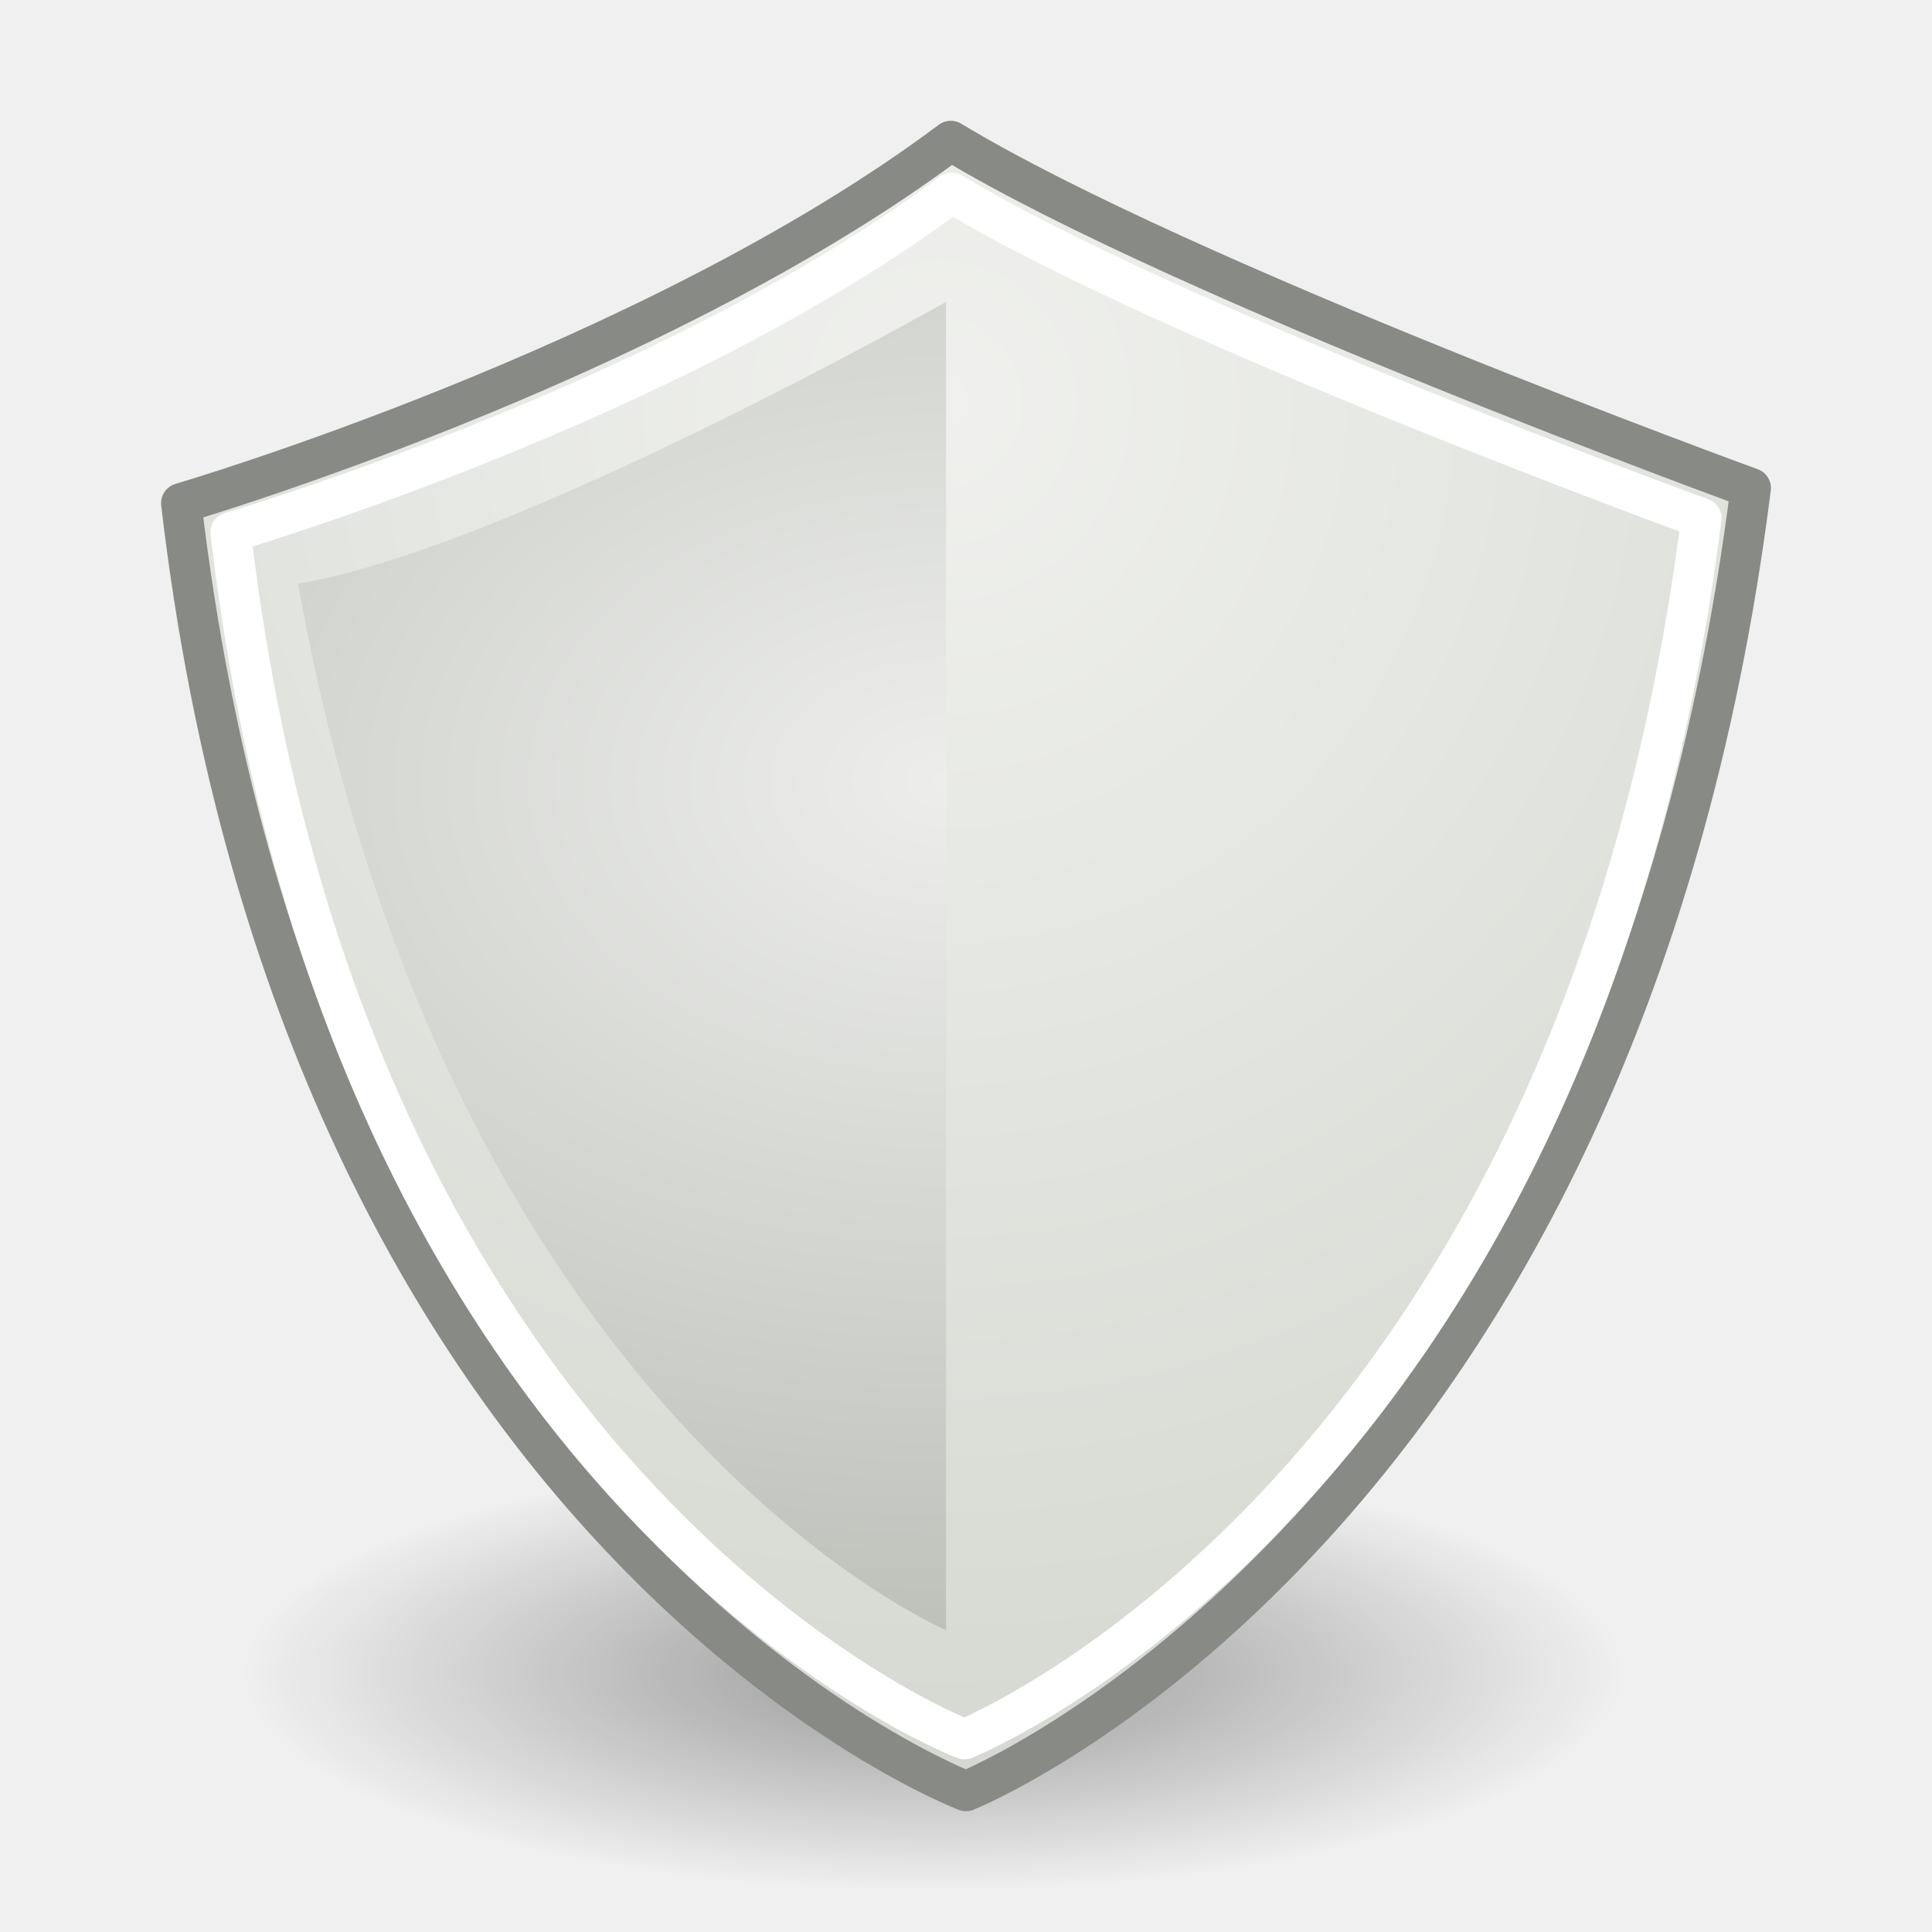
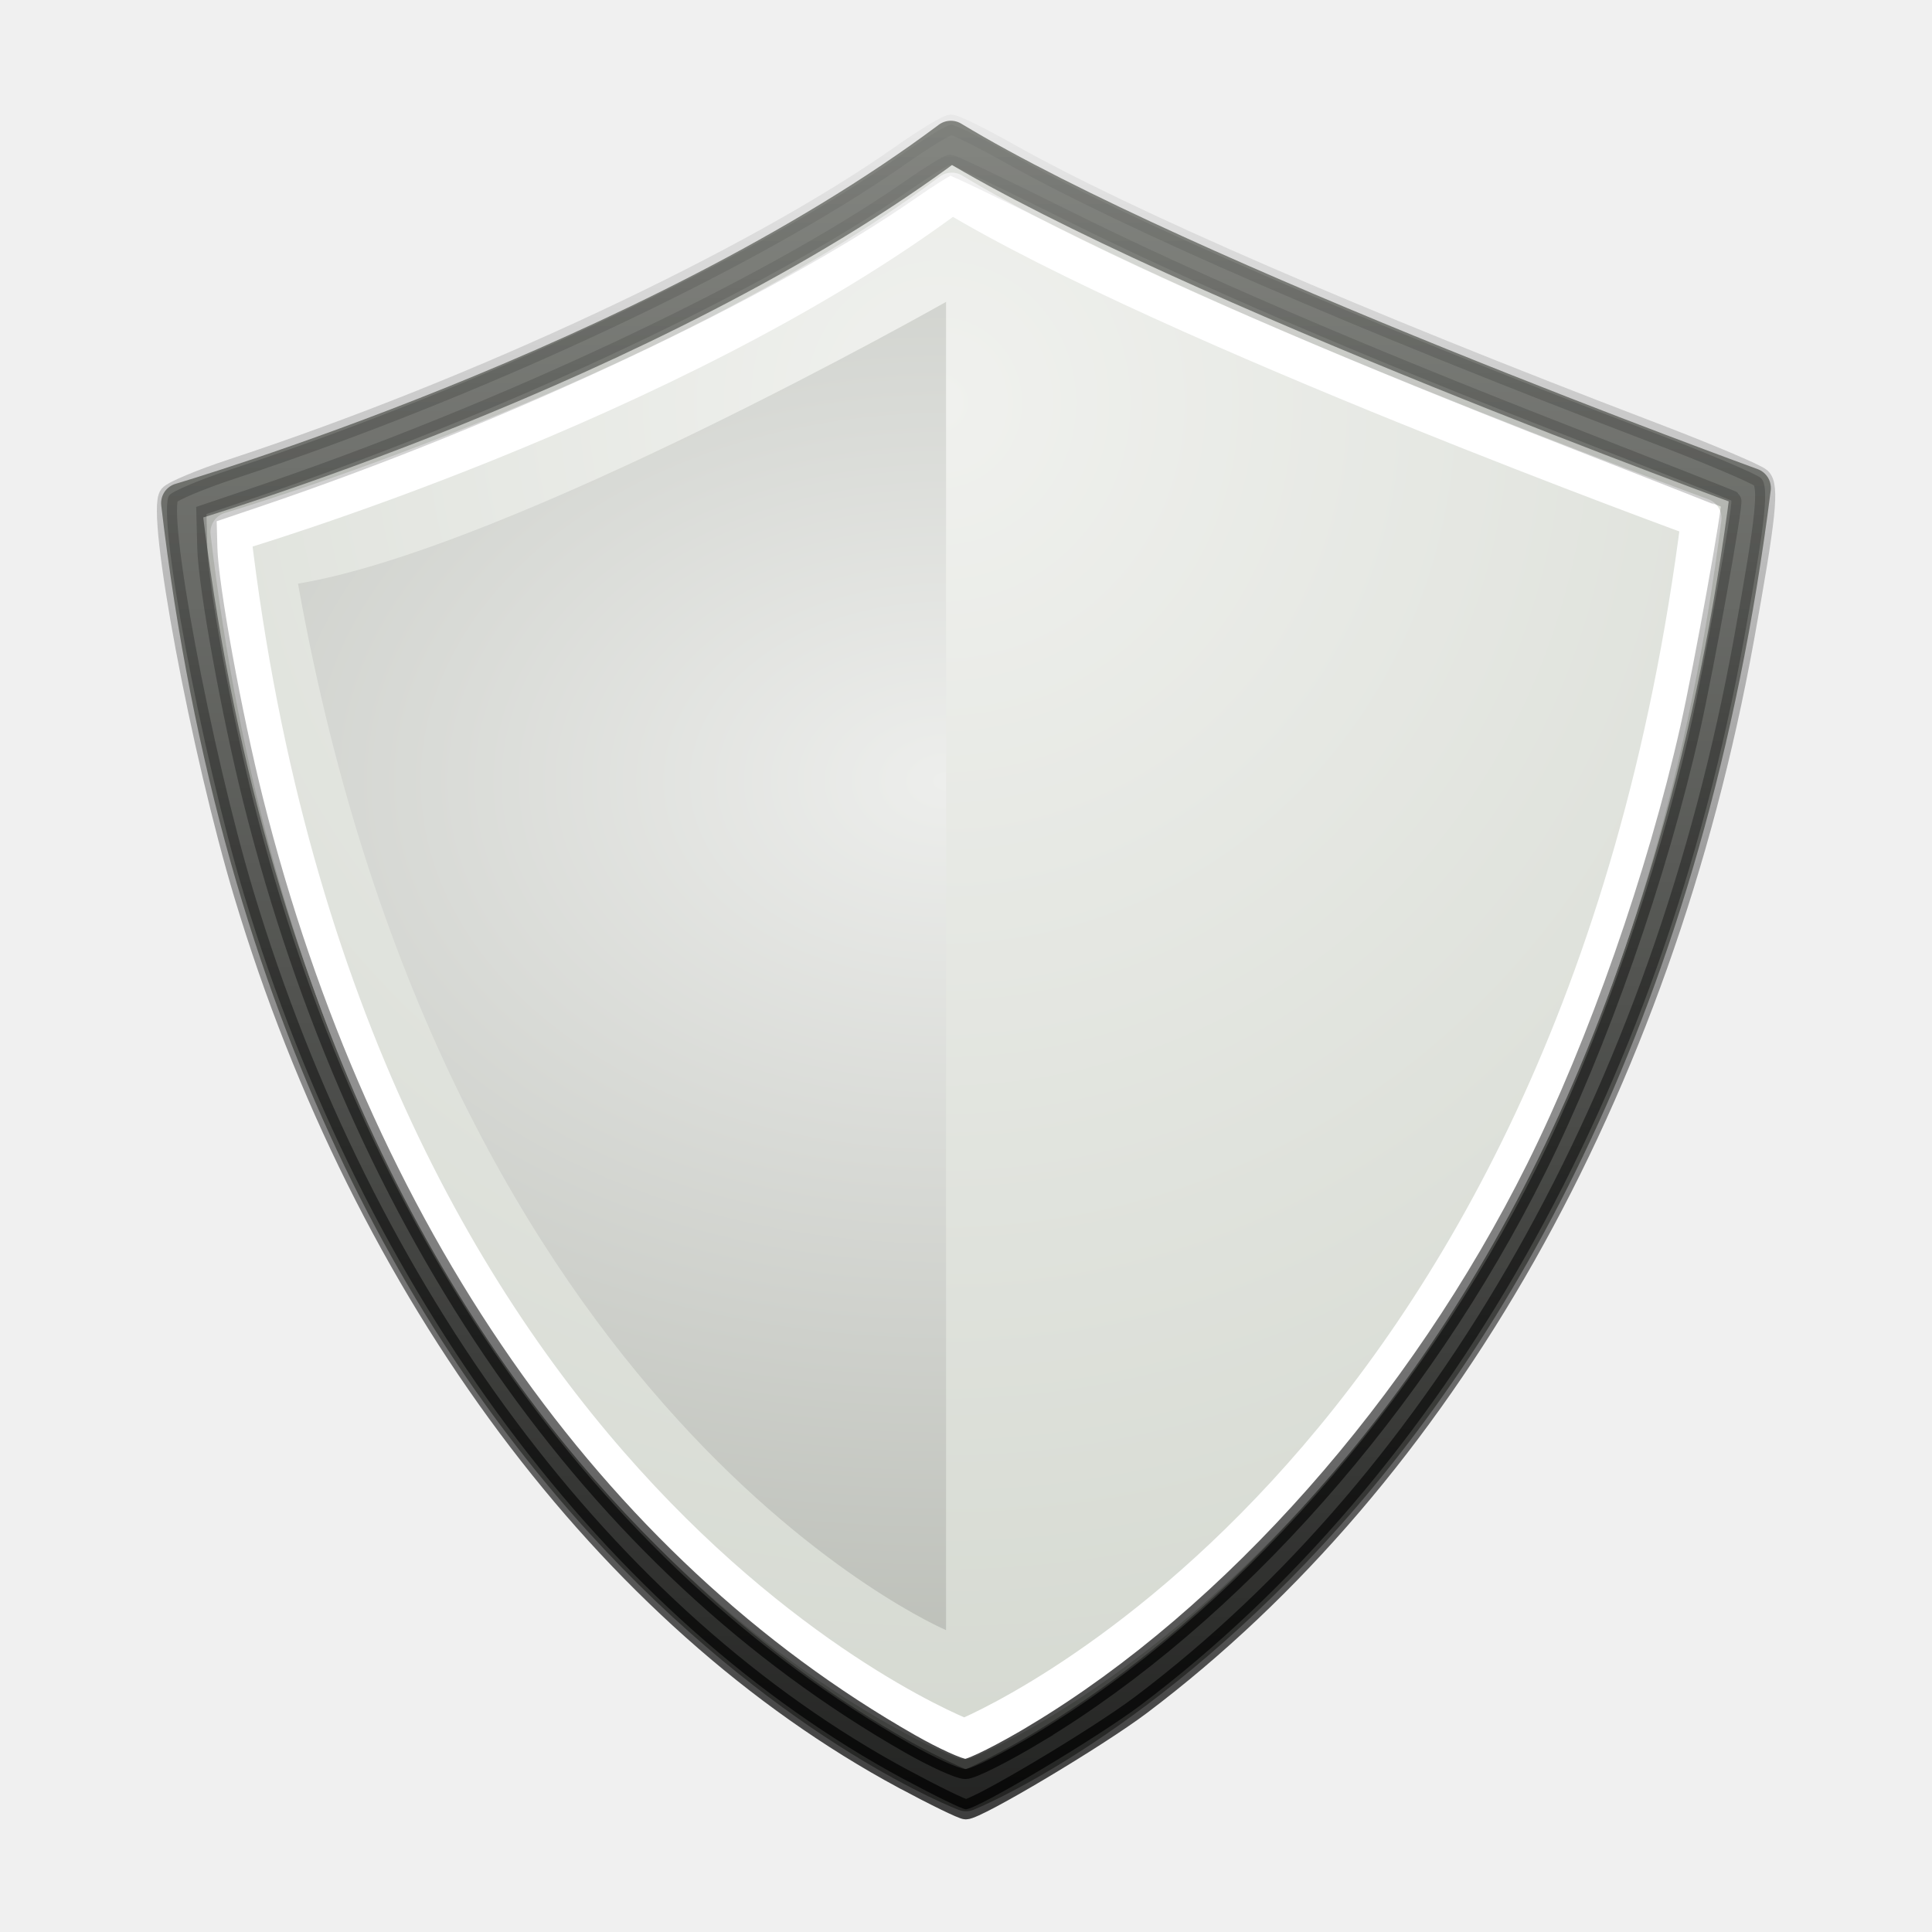
<svg xmlns="http://www.w3.org/2000/svg" xmlns:xlink="http://www.w3.org/1999/xlink" width="48px" height="48px" id="svg7387" version="1.1">
  <defs id="defs7389">
+     <linearGradient id="linearGradient5185">
+       <stop style="stop-color:#000000;stop-opacity:1;" offset="0" id="stop5187" />
+       <stop style="stop-color:#000000;stop-opacity:0;" offset="1" id="stop5189" />
+     </linearGradient>
+     <linearGradient id="linearGradient5177">
+       <stop style="stop-color:#000000;stop-opacity:1;" offset="0" id="stop5179" />
+       <stop style="stop-color:#000000;stop-opacity:0;" offset="1" id="stop5181" />
+     </linearGradient>
    <radialGradient xlink:href="#linearGradient11494" id="radialGradient3213" gradientUnits="userSpaceOnUse" gradientTransform="matrix(1.341804,0,0,1.341804,-9.425986,-5.222852)" cx="27.577" cy="15.048" fx="27.577" fy="15.048" r="3.834" />
    <linearGradient id="linearGradient11494">
      <stop id="stop11496" offset="0" style="stop-color:#ef2929;stop-opacity:1;" />
      <stop id="stop11498" offset="1" style="stop-color:#ef2929;stop-opacity:0;" />
    </linearGradient>
    <radialGradient xlink:href="#linearGradient11494" id="radialGradient3211" gradientUnits="userSpaceOnUse" gradientTransform="matrix(1.478479,0,0,1.478479,-13.1951,-7.329062)" cx="27.577" cy="15.259" fx="27.577" fy="15.259" r="3.834" />
    <linearGradient id="linearGradient2660">
      <stop style="stop-color:#edeeec;stop-opacity:1;" offset="0" id="stop2662" />
      <stop style="stop-color:#babdb6;stop-opacity:1;" offset="1" id="stop2664" />
    </linearGradient>
    <radialGradient xlink:href="#linearGradient2660" id="radialGradient3209" gradientUnits="userSpaceOnUse" gradientTransform="matrix(4.072994,0,0,2.874492,-48.88488,-43.21542)" cx="17.62" cy="21.611" fx="17.62" fy="21.611" r="8" />
    <linearGradient id="linearGradient15653">
      <stop style="stop-color:#f0f1ee;stop-opacity:1;" offset="0" id="stop15655" />
      <stop style="stop-color:#d5d9d1;stop-opacity:1;" offset="1" id="stop15657" />
    </linearGradient>
    <radialGradient xlink:href="#linearGradient15653" id="radialGradient3207" gradientUnits="userSpaceOnUse" gradientTransform="matrix(1.616548,0,0,1.708051,-14.02647,-8.007523)" cx="22.75" cy="10.25" fx="22.75" fy="10.25" r="19.875" />
    <linearGradient id="linearGradient15679">
      <stop style="stop-color:#000000;stop-opacity:1;" offset="0" id="stop15681" />
      <stop style="stop-color:#000000;stop-opacity:0;" offset="1" id="stop15683" />
    </linearGradient>
    <radialGradient xlink:href="#linearGradient15679" id="radialGradient15685" cx="23.312" cy="40.938" fx="23.312" fy="40.938" r="17.188" gradientTransform="matrix(1,0,0,0.316364,0,27.98636)" gradientUnits="userSpaceOnUse" />
+     <linearGradient gradientUnits="userSpaceOnUse" y2="25.266" x2="52.123" y1="25.266" x1="8.688" id="linearGradient5341" xlink:href="#linearGradient5335" />
+     <linearGradient y2="19.776" x2="11.881" y1="37.904" x1="49.412" gradientUnits="userSpaceOnUse" id="linearGradient8174" xlink:href="#linearGradient8152" />
+     <linearGradient gradientUnits="userSpaceOnUse" y2="19.776" x2="11.881" y1="37.904" x1="49.412" id="linearGradient8158" xlink:href="#linearGradient8152" />
+     <linearGradient id="linearGradient2831">
+       <stop id="stop2833" offset="0" style="stop-color:#3465a4;stop-opacity:1;" />
+       <stop style="stop-color:#5b86be;stop-opacity:1;" offset="0.333" id="stop2855" />
+       <stop id="stop2835" offset="1" style="stop-color:#83a8d8;stop-opacity:0;" />
+     </linearGradient>
+     <linearGradient id="linearGradient3207">
+       <stop id="stop3209" offset="0" style="stop-color:#eeeeec;stop-opacity:0.471;" />
+       <stop id="stop3211" offset="1" style="stop-color:#eeeeec;stop-opacity:0;" />
+     </linearGradient>
+     <linearGradient id="linearGradient8152">
+       <stop id="stop8154" offset="0" style="stop-color:#3465a4;stop-opacity:1;" />
+       <stop style="stop-color:#4f7eba;stop-opacity:1;" offset="0.5" id="stop3174" />
+       <stop id="stop8156" offset="1" style="stop-color:#729fcf;stop-opacity:1;" />
+     </linearGradient>
+     <linearGradient id="linearGradient5313">
+       <stop style="stop-color:#99b8df;stop-opacity:1" offset="0" id="stop5315" />
+       <stop id="stop5333" offset="0.237" style="stop-color:#3969a8;stop-opacity:1;" />
+       <stop id="stop5317" offset="0.547" style="stop-color:#4f7eba;stop-opacity:1;" />
+       <stop style="stop-color:#96b6d7;stop-opacity:1" offset="0.746" id="stop5321" />
+       <stop id="stop5331" offset="0.873" style="stop-color:#a0bddc;stop-opacity:1" />
+       <stop style="stop-color:#729fcf;stop-opacity:1;" offset="1" id="stop5319" />
+     </linearGradient>
+     <linearGradient id="linearGradient5335">
+       <stop id="stop5337" offset="0" style="stop-color:#ffffff;stop-opacity:1;" />
+       <stop id="stop5339" offset="1" style="stop-color:#ffffff;stop-opacity:0;" />
+     </linearGradient>
+     <linearGradient id="linearGradient1731">
+       <stop style="stop-color:#b8d67a;stop-opacity:1" offset="0" id="stop1733" />
+       <stop style="stop-color:#789e2d;stop-opacity:1;" offset="1" id="stop1735" />
+     </linearGradient>
+     <linearGradient id="linearGradient3533">
+       <stop offset="0" style="stop-color:#729fcf;stop-opacity:1" id="stop3535" />
+       <stop offset="1" style="stop-color:#3465a4;stop-opacity:1" id="stop3545" />
+     </linearGradient>
+     <linearGradient id="linearGradient3266">
+       <stop id="stop3268" offset="0" style="stop-color:#204a87;stop-opacity:1" />
+       <stop id="stop3270" offset="1" style="stop-color:#204a87;stop-opacity:0" />
+     </linearGradient>
+     <linearGradient id="linearGradient3319">
+       <stop id="stop3321" offset="0" style="stop-color:#ffffff;stop-opacity:0;" />
+       <stop style="stop-color:#ffffff;stop-opacity:0.144;" offset="0.574" id="stop3323" />
+       <stop id="stop3325" offset="1" style="stop-color:#ffffff;stop-opacity:0;" />
+     </linearGradient>
+     <linearGradient id="linearGradient5252">
+       <stop style="stop-color:#fed496;stop-opacity:1;" offset="0" id="stop5256" />
+       <stop style="stop-color:#fcaf3e;stop-opacity:1;" offset="1" id="stop5254" />
+     </linearGradient>
+     <linearGradient id="linearGradient11223" gradientUnits="userSpaceOnUse" x1="4.191" y1="11.113" x2="47.32" y2="56.052">
+       <stop offset="0" style="stop-color:#ffffff;stop-opacity:1;" id="stop11225" />
+       <stop offset="1" style="stop-color:#ffffff;stop-opacity:0" id="stop11227" />
+     </linearGradient>
+     <linearGradient id="linearGradient3690">
+       <stop style="stop-color:white;stop-opacity:1;" offset="0" id="stop3692" />
+       <stop style="stop-color:white;stop-opacity:0.469" offset="1" id="stop3694" />
+     </linearGradient>
+     <linearGradient id="linearGradient3674">
+       <stop style="stop-color:#555753;stop-opacity:1" offset="0" id="stop3676" />
+       <stop style="stop-color:#888a85;stop-opacity:1" offset="1" id="stop3678" />
+     </linearGradient>
+     <linearGradient id="linearGradient2781">
+       <stop style="stop-color:#d3d7cf;stop-opacity:1" offset="0" id="stop2783" />
+       <stop style="stop-color:#eeeeec;stop-opacity:1" offset="1" id="stop2785" />
+     </linearGradient>
+     <linearGradient id="linearGradient51765">
+       <stop style="stop-color:#000000;stop-opacity:1" offset="0" id="stop51767" />
+       <stop style="stop-color:#000000;stop-opacity:0" offset="1" id="stop51769" />
+     </linearGradient>
+     <linearGradient id="linearGradient47870">
+       <stop style="stop-color:#000000;stop-opacity:0" offset="0" id="stop47872" />
+       <stop style="stop-color:#000000;stop-opacity:1" offset="0.5" id="stop47878" />
+       <stop style="stop-color:#000000;stop-opacity:0" offset="1" id="stop47874" />
+     </linearGradient>
+     <linearGradient id="linearGradient2378">
+       <stop style="stop-color:#ffffff;stop-opacity:1;" offset="0" id="stop2380" />
+       <stop id="stop4146" offset="0.25" style="stop-color:#fefede;stop-opacity:0.918;" />
+       <stop id="stop2386" offset="0.5" style="stop-color:#f5f328;stop-opacity:1;" />
+       <stop style="stop-color:#f5f32d;stop-opacity:0.122;" offset="1" id="stop2382" />
+     </linearGradient>
+     <radialGradient r="10.982" fy="15.747" fx="11.026" cy="15.747" cx="11.026" gradientTransform="matrix(1,0,0,0.4889336,0,8.04752)" gradientUnits="userSpaceOnUse" id="radialGradient8567" xlink:href="#linearGradient3383" />
+     <linearGradient id="linearGradient3383">
+       <stop id="stop3385" offset="0" style="stop-color:#000000;stop-opacity:1;" />
+       <stop id="stop3387" offset="1" style="stop-color:#000000;stop-opacity:0;" />
+     </linearGradient>
+     <radialGradient gradientUnits="userSpaceOnUse" gradientTransform="matrix(-0.9906918,0.9838734,-0.9873672,-0.9911854,14.34067,-13.78084)" r="15.177" fy="-3.123" fx="6.484" cy="-3.123" cx="6.484" id="radialGradient2766" xlink:href="#linearGradient2760" />
+     <linearGradient id="linearGradient2760">
+       <stop id="stop2762" offset="0" style="stop-color:#fff6aa;stop-opacity:1" />
+       <stop style="stop-color:#fce94f;stop-opacity:1" offset="0.564" id="stop1884" />
+       <stop id="stop2764" offset="1" style="stop-color:#fcaf3e;stop-opacity:1" />
+     </linearGradient>
+     <linearGradient gradientUnits="userSpaceOnUse" y2="21.047" x2="11.001" y1="-7.577" x1="11.001" id="linearGradient7955" xlink:href="#linearGradient7948" />
+     <linearGradient id="linearGradient7948">
+       <stop id="stop7950" offset="0" style="stop-color:#c4a000;stop-opacity:1;" />
+       <stop id="stop7953" offset="1" style="stop-color:#ce5c00;stop-opacity:1" />
+     </linearGradient>
+     <linearGradient gradientUnits="userSpaceOnUse" y2="20.587" x2="11" y1="-7.062" x1="11" id="linearGradient7956" xlink:href="#linearGradient7950" />
+     <linearGradient id="linearGradient7950">
+       <stop id="stop7952" offset="0" style="stop-color:#ffffff;stop-opacity:1;" />
+       <stop id="stop7954" offset="1" style="stop-color:#ffffff;stop-opacity:0;" />
+     </linearGradient>
+     <radialGradient r="7.228" fy="73.616" fx="6.703" cy="73.616" cx="6.703" gradientTransform="scale(1.902215,0.525703)" gradientUnits="userSpaceOnUse" id="radialGradient3080" xlink:href="#linearGradient10691" />
+     <linearGradient id="linearGradient10691">
+       <stop style="stop-color:#000000;stop-opacity:1;" offset="0" id="stop10693" />
+       <stop style="stop-color:#000000;stop-opacity:0;" offset="1" id="stop10695" />
+     </linearGradient>
+     <radialGradient r="9.755" fy="-5.713" fx="62.202" cy="-5.713" cx="62.202" gradientTransform="matrix(-7.565785,-6.219707e-7,3.9644633e-7,-4.823055,494.609,-26.55511)" gradientUnits="userSpaceOnUse" id="radialGradient2707" xlink:href="#linearGradient5106" />
+     <linearGradient id="linearGradient5106">
+       <stop id="stop5108" offset="0" style="stop-color:#8fb3d9;stop-opacity:1" />
+       <stop style="stop-color:#729fcf;stop-opacity:1" offset="0.253" id="stop8208" />
+       <stop id="stop8210" offset="0.683" style="stop-color:#3465a4;stop-opacity:1" />
+       <stop id="stop5110" offset="1" style="stop-color:#204a87;stop-opacity:1" />
+     </linearGradient>
+     <linearGradient gradientTransform="matrix(1.080527,0,0,1.080503,-1.508286,-3.35076)" gradientUnits="userSpaceOnUse" y2="3.885" x2="15.047" y1="44.788" x1="15.047" id="linearGradient3927" xlink:href="#linearGradient3811" />
+     <linearGradient id="linearGradient3811">
+       <stop style="stop-color:#204a87;stop-opacity:1" offset="0" id="stop3813" />
+       <stop style="stop-color:#3465a4;stop-opacity:1" offset="1" id="stop3815" />
+     </linearGradient>
+     <linearGradient y2="7.107" x2="62.609" y1="-13.445" x1="62.746" gradientTransform="matrix(2.344006,0,0,2.344006,-121.7986,31.22942)" gradientUnits="userSpaceOnUse" id="linearGradient2704" xlink:href="#linearGradient4873" />
+     <linearGradient id="linearGradient4873">
+       <stop id="stop4875" offset="0" style="stop-color:#ffffff;stop-opacity:1;" />
+       <stop id="stop4877" offset="1" style="stop-color:#ffffff;stop-opacity:0;" />
+     </linearGradient>
+     <radialGradient xlink:href="#linearGradient2660" id="radialGradient2949" gradientUnits="userSpaceOnUse" gradientTransform="matrix(4.098609,0,0,2.874492,-48.71432,-42.71542)" cx="17.62" cy="21.611" fx="17.62" fy="21.611" r="8" />
+     <radialGradient xlink:href="#linearGradient15653" id="radialGradient2953" gradientUnits="userSpaceOnUse" gradientTransform="matrix(1.626715,0,0,1.708051,-13.63669,-7.507523)" cx="22.75" cy="10.25" fx="22.75" fy="10.25" r="19.875" />
+     <linearGradient xlink:href="#linearGradient5177" id="linearGradient5183" x1="24.001" y1="60.65" x2="24.001" y2="0.971" gradientUnits="userSpaceOnUse" />
+     <linearGradient xlink:href="#linearGradient5185" id="linearGradient5191" x1="24.001" y1="60.65" x2="24.001" y2="0.971" gradientUnits="userSpaceOnUse" />
  </defs>
  <g id="layer1">
-     <path style="opacity:0.369;fill:url(#radialGradient15685);fill-opacity:1;fill-rule:nonzero;stroke:none;stroke-width:1;stroke-linecap:round;stroke-linejoin:round;marker:none;marker-start:none;marker-mid:none;marker-end:none;stroke-miterlimit:4;stroke-dasharray:none;stroke-dashoffset:0;stroke-opacity:1;visibility:visible;display:block;overflow:visible" id="path15677" d="M 40.5,40.938 A 17.188,5.438 0 1 1 6.125,40.938 A 17.188,5.438 0 1 1 40.5,40.938 z" transform="translate(-0.125151,0.625)" />
    <g id="g3215" transform="translate(-1.5095767e-4,0)">
-       <g transform="matrix(1.006289,0,0,1,0.477995,0.5)" id="g3152">
-         <path style="opacity:1;fill:url(#radialGradient3207);fill-opacity:1;fill-rule:nonzero;stroke:#888a85;stroke-width:0.997;stroke-linecap:round;stroke-linejoin:round;marker:none;marker-start:none;marker-mid:none;marker-end:none;stroke-miterlimit:4;stroke-dasharray:none;stroke-dashoffset:0;stroke-opacity:1;visibility:visible;display:block;overflow:visible" d="M 23,3 C 15.599,8.577 4,12 4,12 C 7,37.75 23.375,44 23.375,44 C 23.375,44 39.5,37.5 42.75,11.625 C 42.75,11.625 28.75,6.5 23,3 z" id="path15651" />
-         <path id="path15665" d="M 23.024,4.289 C 16.088,9.515 5.219,12.723 5.219,12.723 C 8.03,36.854 23.336,42.711 23.336,42.711 C 23.336,42.711 38.486,36.62 41.531,12.372 C 41.531,12.372 28.412,7.569 23.024,4.289 z" style="opacity:1;fill:none;fill-opacity:1;fill-rule:nonzero;stroke:#ffffff;stroke-width:0.997;stroke-linecap:round;stroke-linejoin:round;marker:none;marker-start:none;marker-mid:none;marker-end:none;stroke-miterlimit:4;stroke-dasharray:none;stroke-dashoffset:0;stroke-opacity:1;visibility:visible;display:block;overflow:visible" />
-         <path style="opacity:1;fill:url(#radialGradient3209);fill-opacity:1;fill-rule:nonzero;stroke:none;stroke-width:1;stroke-linecap:round;stroke-linejoin:round;marker:none;marker-start:none;marker-mid:none;marker-end:none;stroke-miterlimit:4;stroke-dasharray:none;stroke-dashoffset:0;stroke-opacity:1;visibility:visible;display:block;overflow:visible" d="M 22.883,7 L 22.883,40 C 22.883,40 10.565,34.741 6.883,14 C 12.133,13.125 22.883,7 22.883,7 z" id="path15667" />
-       </g>
+       <path id="path15651" d="M 23.623,3.5 C 16.175,9.077 4.503,12.5 4.503,12.5 7.522,38.25 24,44.5 24,44.5 c 0,0 16.226,-6.5 19.497,-32.375 0,0 -14.088,-5.125 -19.874,-8.625 z" style="fill:url(#radialGradient2953);fill-opacity:1;fill-rule:nonzero;stroke:#888a85;stroke-width:1;stroke-linecap:round;stroke-linejoin:round;stroke-miterlimit:4;stroke-opacity:1;stroke-dasharray:none;stroke-dashoffset:0;marker:none;visibility:visible;display:block;overflow:visible" />
+       <path style="fill:none;stroke:#ffffff;stroke-width:1;stroke-linecap:round;stroke-linejoin:round;stroke-miterlimit:4;stroke-opacity:1;stroke-dasharray:none;stroke-dashoffset:0;marker:none;visibility:visible;display:block;overflow:visible" d="M 23.646,4.789 C 16.667,10.015 5.729,13.223 5.729,13.223 8.558,37.354 23.96,43.211 23.96,43.211 c 0,0 15.245,-6.091 18.31,-30.339 0,0 -13.202,-4.803 -18.624,-8.083 z" id="path15665" />
+       <path id="path15667" d="m 23.505,7.5 0,33 c 0,0 -12.396,-5.259 -16.101,-26 5.283,-0.875 16.101,-7 16.101,-7 z" style="fill:url(#radialGradient2949);fill-opacity:1;fill-rule:nonzero;stroke:none;stroke-width:1;marker:none;visibility:visible;display:block;overflow:visible" />
+       <path style="fill:url(#linearGradient5183);fill-opacity:1;stroke:url(#linearGradient5191);stroke-opacity:1;stroke-width:0.5;stroke-miterlimit:4;stroke-dasharray:none" d="M 22.453,44.202 C 15.073,40.23 9.058,32.167 6.066,22.24 4.994,18.68 3.875,12.703 4.207,12.303 4.293,12.199 4.986,11.909 5.746,11.658 11.902,9.632 18.69,6.449 22.365,3.865 c 0.601,-0.423 1.171,-0.768 1.266,-0.768 0.095,0 0.728,0.312 1.407,0.693 3.001,1.686 8.627,4.126 16.024,6.951 1.373,0.524 2.582,1.036 2.687,1.136 0.21,0.202 0.13,0.966 -0.421,4.005 -2.042,11.257 -7.435,20.786 -14.984,26.478 -1.079,0.813 -4.069,2.595 -4.349,2.592 -0.083,-0.001 -0.776,-0.339 -1.54,-0.75 l 0,0 z m 3.297,-1.141 c 4.861,-2.927 9.497,-8.168 12.417,-14.036 1.535,-3.085 3.006,-7.285 3.826,-10.929 0.346,-1.538 1.079,-5.607 1.019,-5.661 -0.015,-0.013 -1.795,-0.714 -3.956,-1.557 C 33.673,8.779 29.631,7.04 26.424,5.443 24.937,4.703 23.671,4.097 23.61,4.097 c -0.061,0 -0.515,0.282 -1.01,0.627 -3.554,2.475 -10.162,5.58 -16.257,7.638 l -1.214,0.41 0.022,0.843 c 0.025,0.953 0.603,4.13 1.139,6.268 2.675,10.661 8.457,18.963 16.326,23.445 0.596,0.34 1.212,0.619 1.368,0.622 0.156,0.002 0.951,-0.397 1.767,-0.888 l 0,0 z" id="path3727" transform="translate(1.5095767e-4,0)" />
    </g>
  </g>
</svg>
